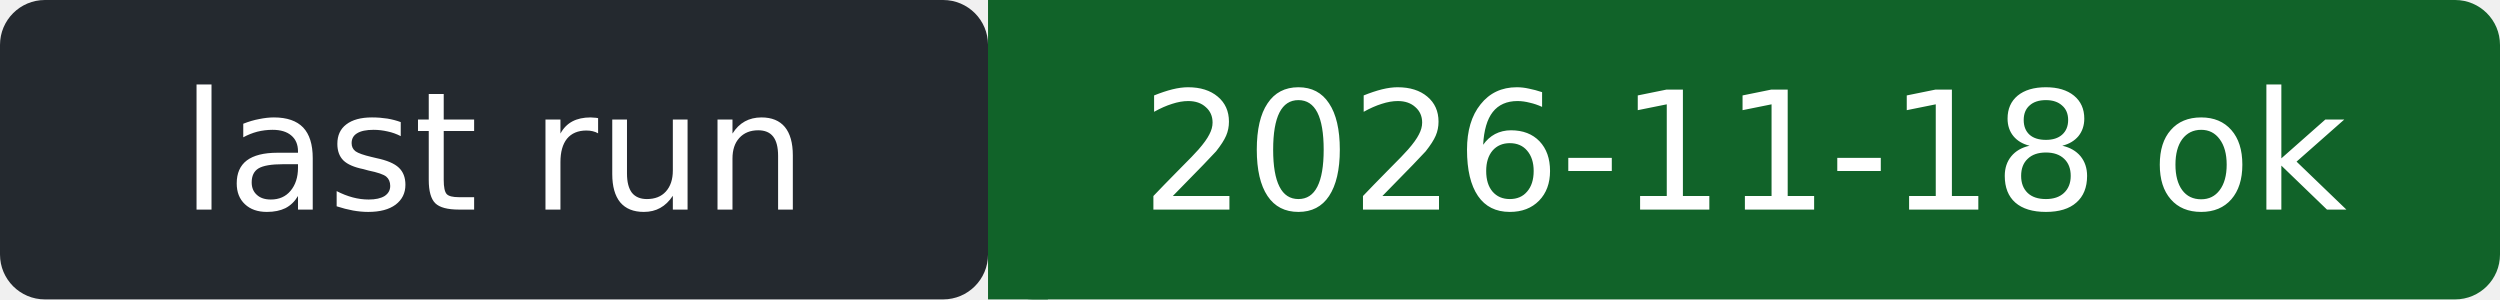
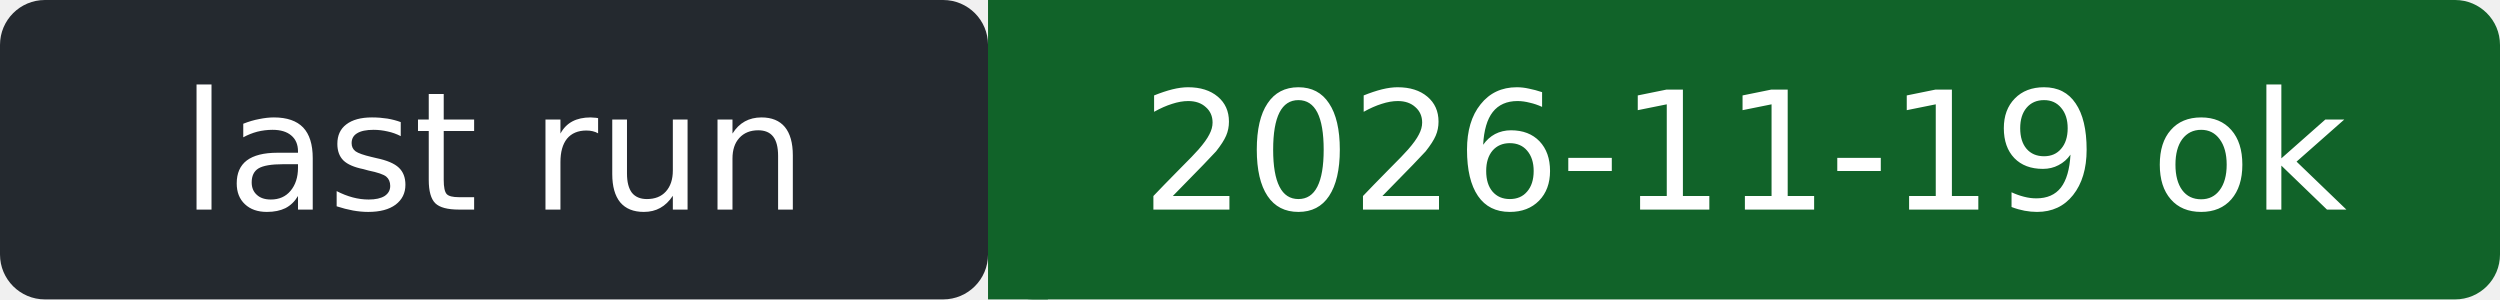
- <svg xmlns="http://www.w3.org/2000/svg" width="167" height="20" role="img" aria-label="last run: 2026-11-18 ok">
+ <svg xmlns="http://www.w3.org/2000/svg" width="167" height="20" role="img" aria-label="last run: 2026-11-19 ok">
  <rect width="66" height="20" rx="3" fill="#24292f" />
  <rect x="66" width="101" height="20" rx="3" fill="#116329" />
  <rect x="66" width="4" height="20" fill="#116329" />
  <g fill="#fff" font-family="Verdana,DejaVu Sans,sans-serif" font-size="11" text-anchor="middle">
    <text x="33.0" y="14">last run</text>
-     <text x="116.5" y="14">2026-11-18 ok</text>
+     <text x="116.5" y="14">2026-11-19 ok</text>
  </g>
</svg>
